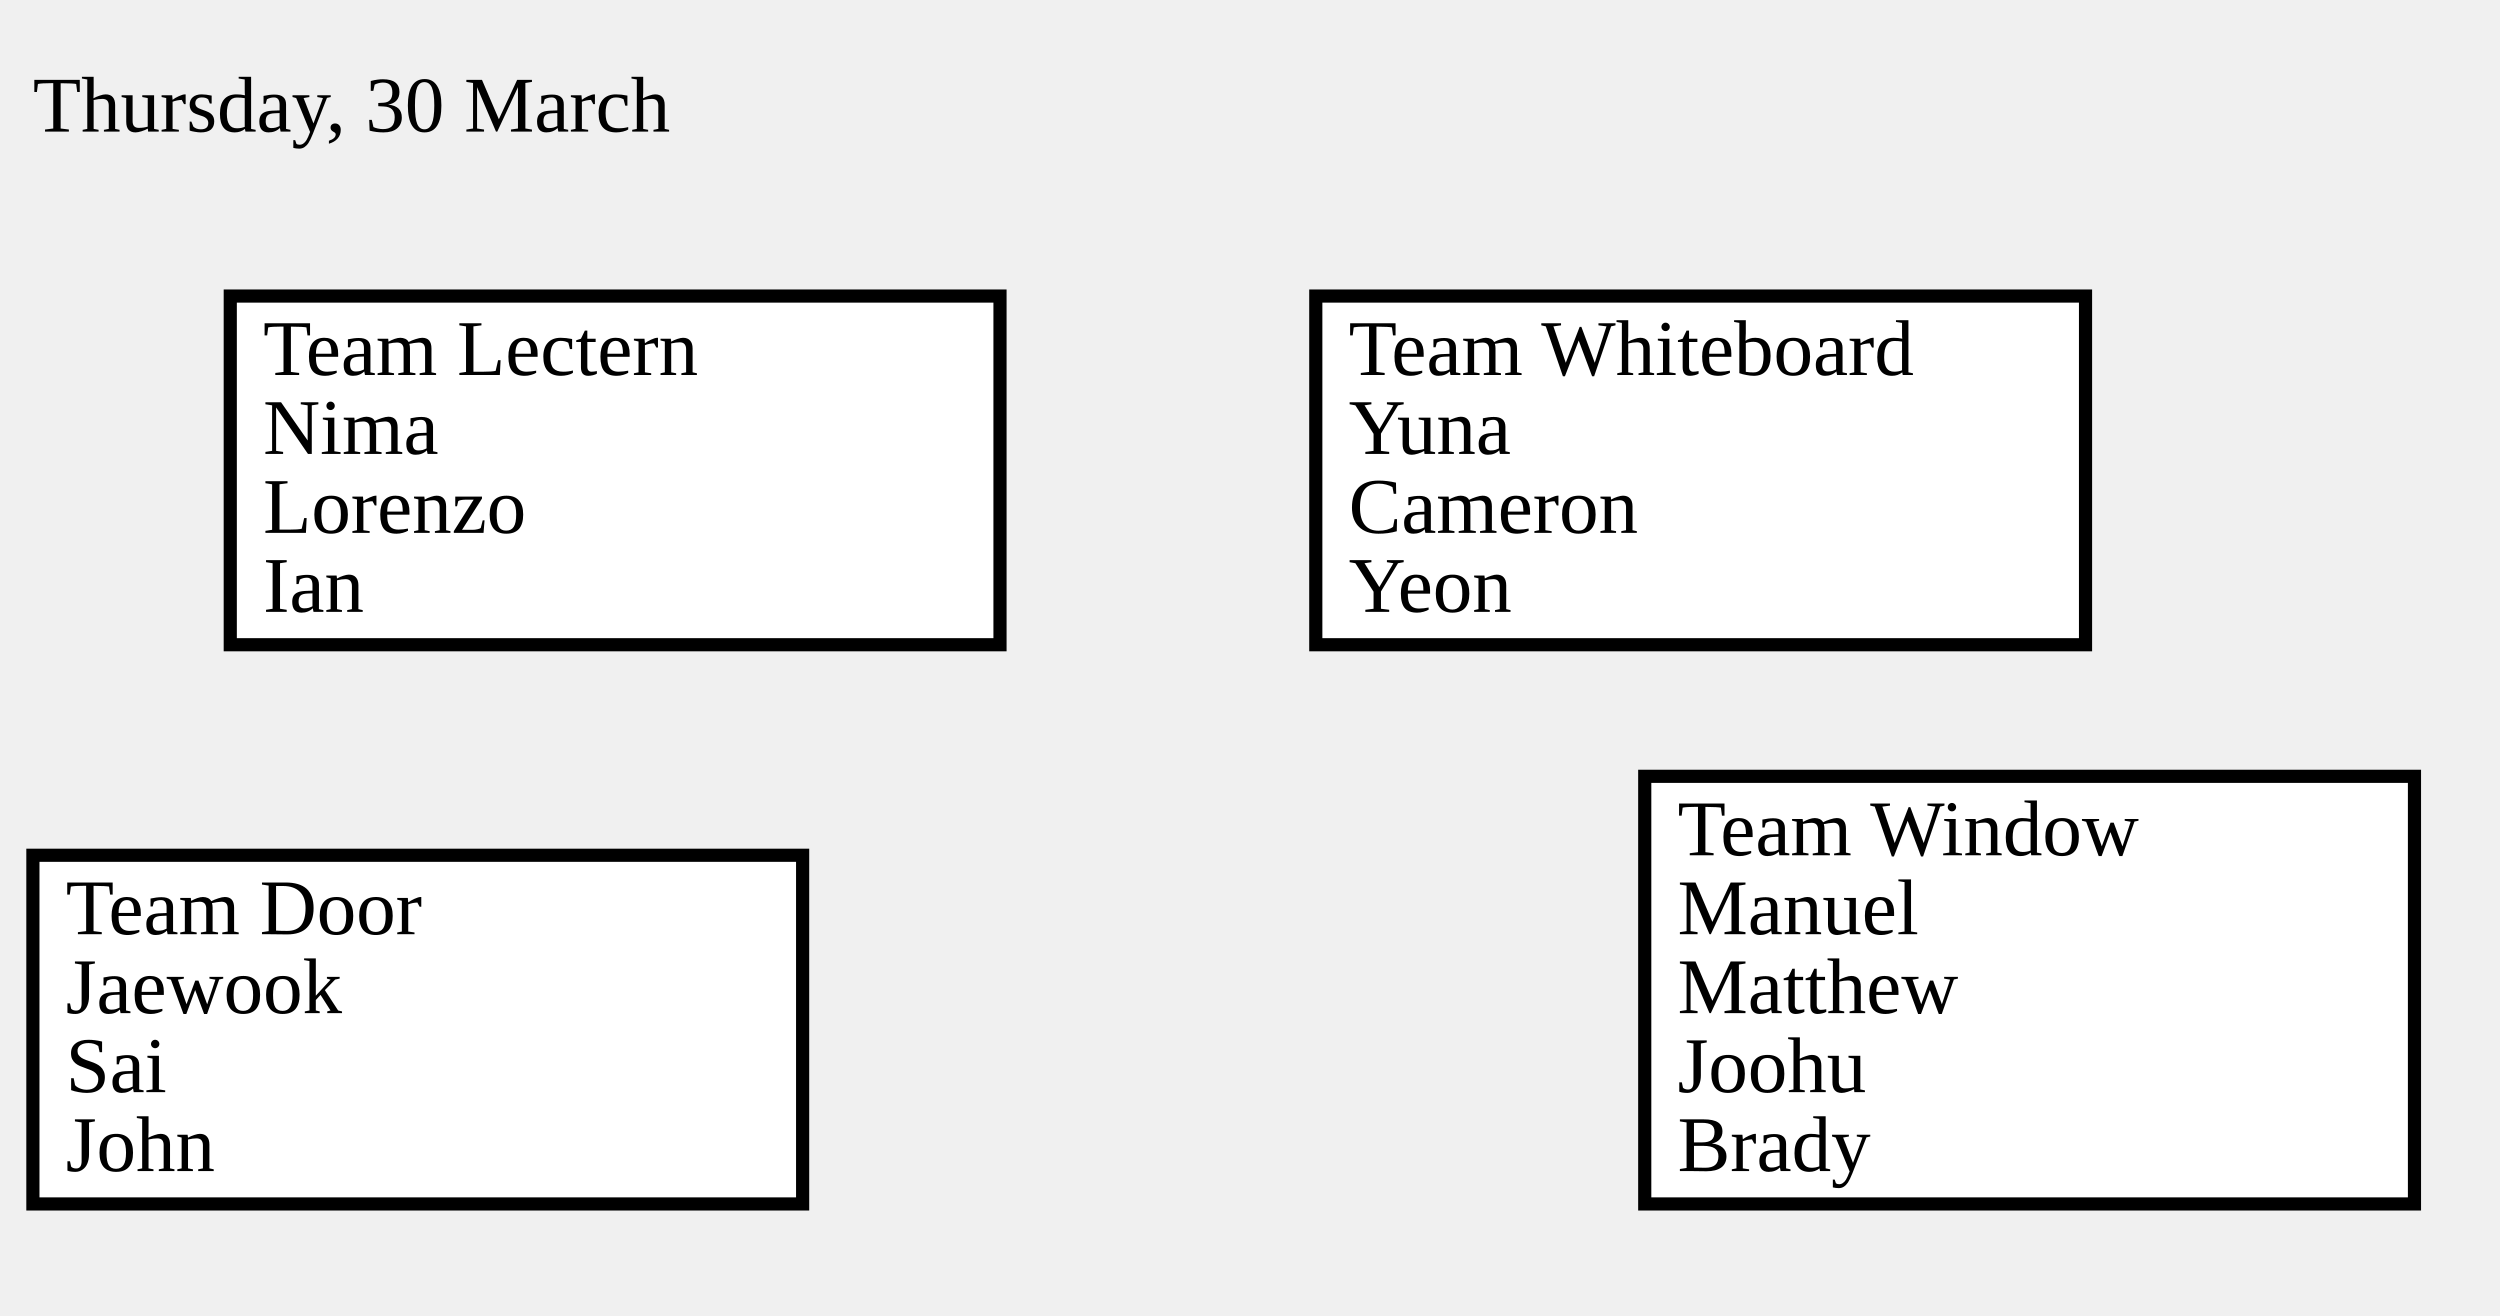
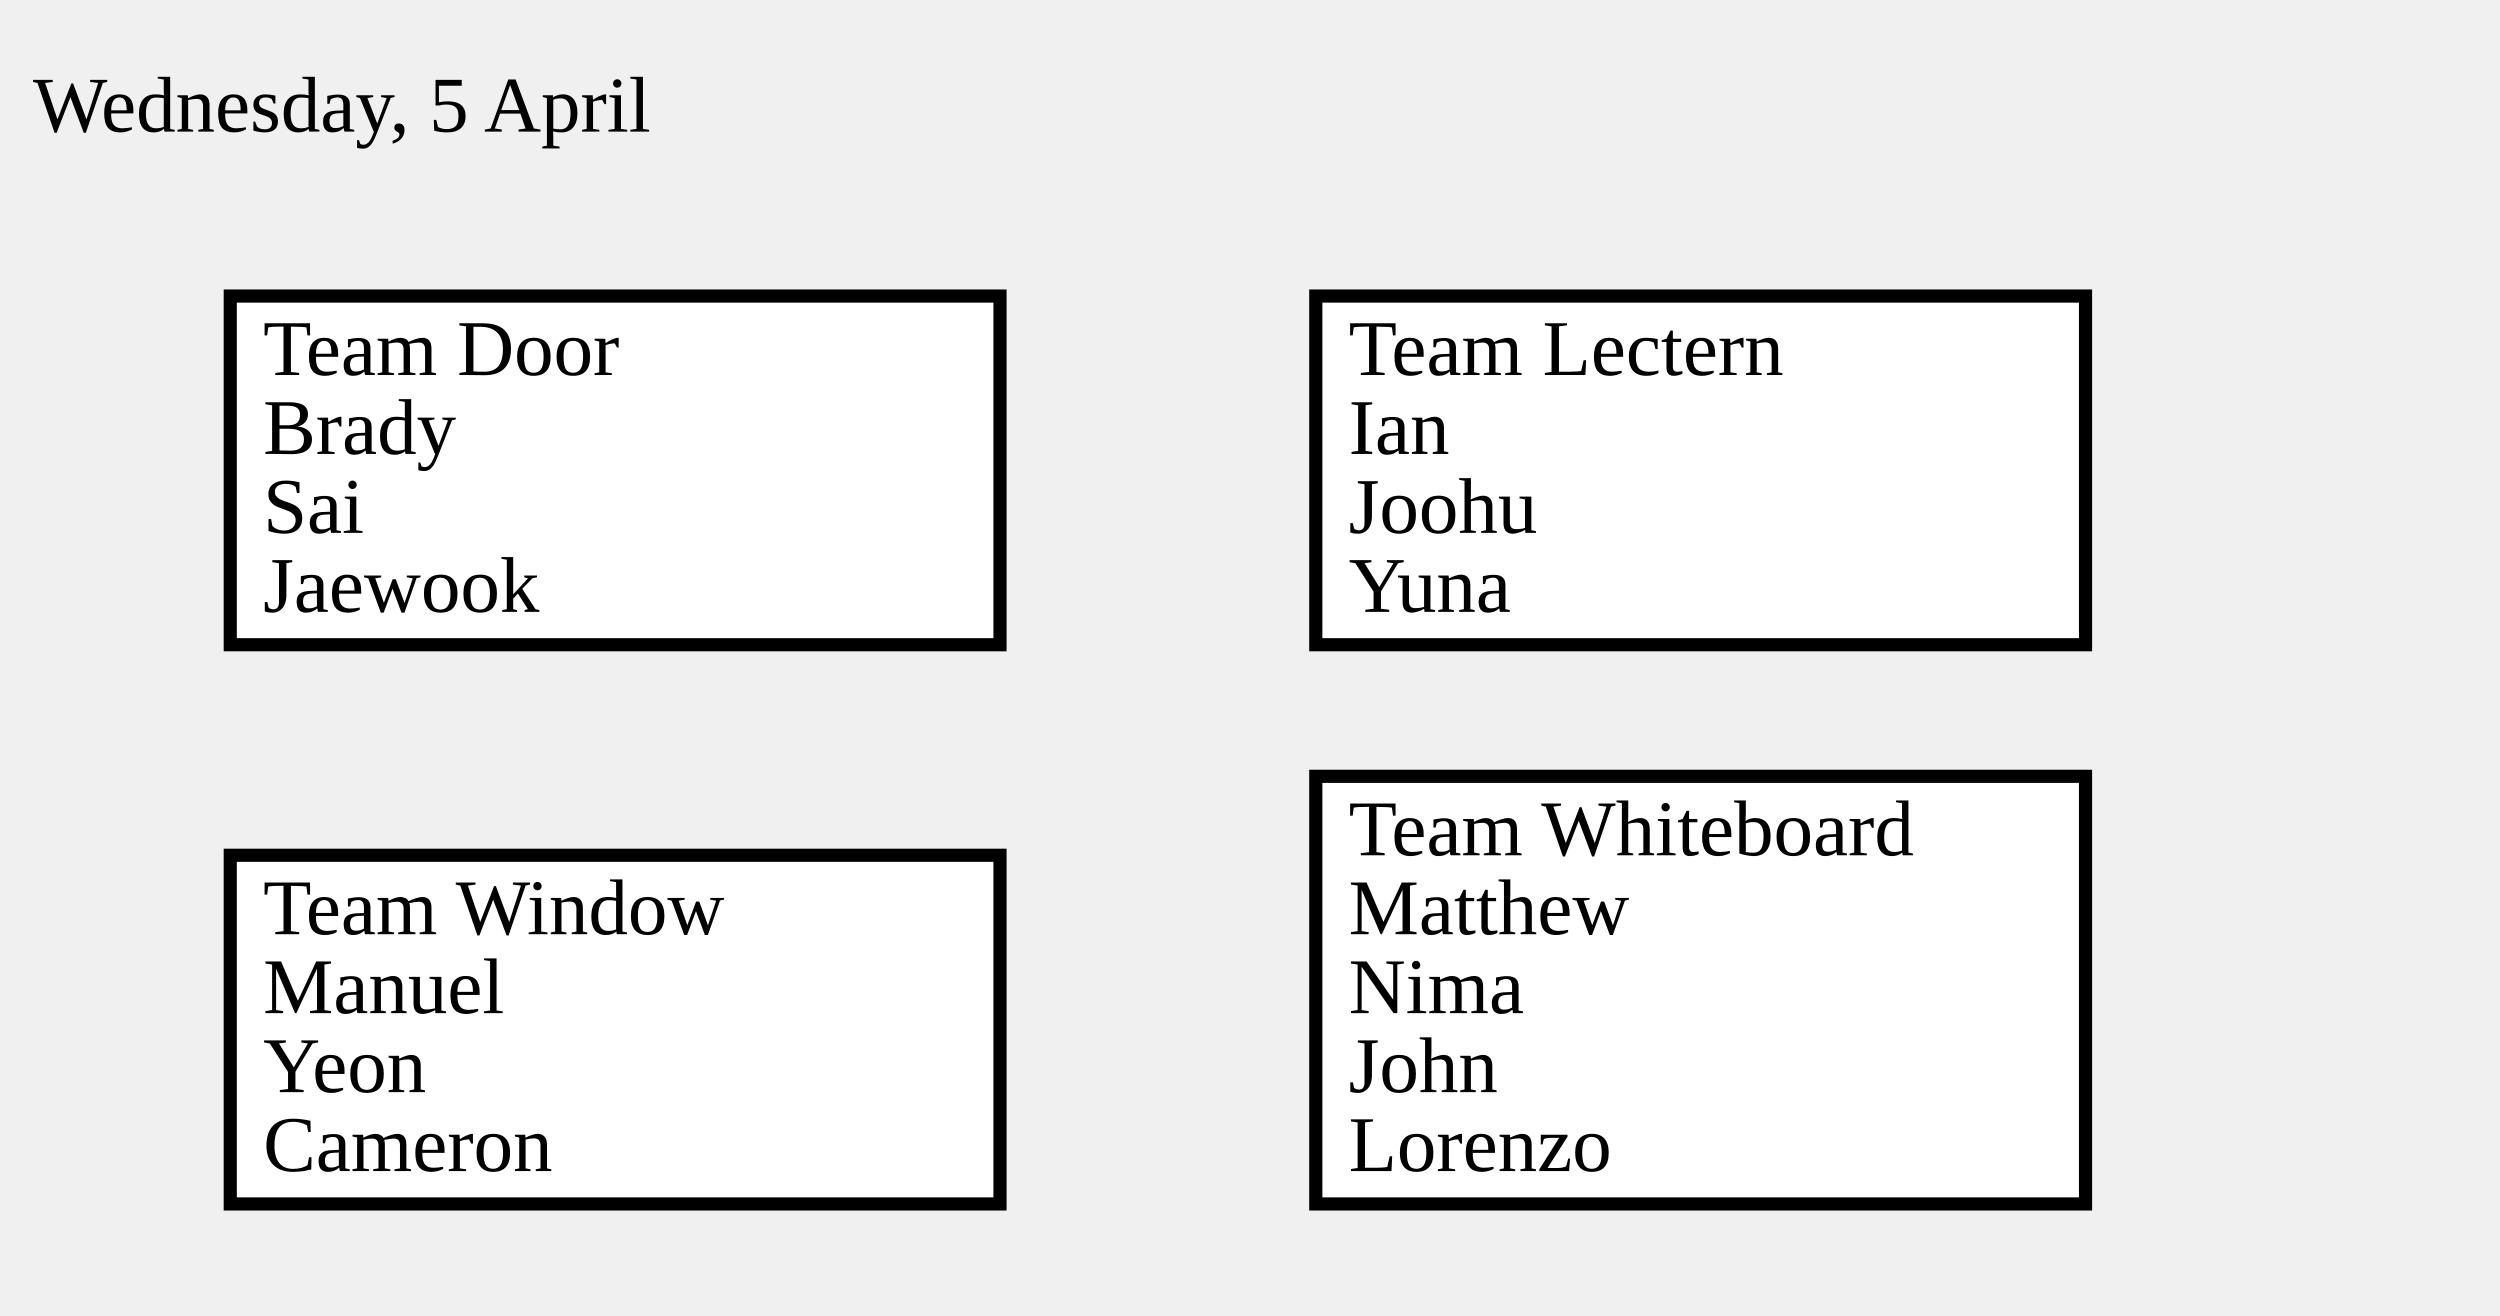
<svg xmlns="http://www.w3.org/2000/svg" width="380" height="200" viewBox="0 -200 380 200" displayInline="False">
  <defs>
</defs>
  <rect x="200" y="-155" width="117" height="53" fill="#ffffff" stroke-width="2" stroke="black" />
-   <text x="205" y="-143" font-size="12" fill="black">Team Whiteboard</text>
-   <text x="205" y="-131" font-size="12" fill="black">Yuna</text>
-   <text x="205" y="-119" font-size="12" fill="black">Cameron</text>
-   <text x="205" y="-107" font-size="12" fill="black">Yeon</text>
-   <rect x="5" y="-70" width="117" height="53" fill="#ffffff" stroke-width="2" stroke="black" />
-   <text x="10" y="-58" font-size="12" fill="black">Team Door</text>
-   <text x="10" y="-46" font-size="12" fill="black">Jaewook</text>
-   <text x="10" y="-34" font-size="12" fill="black">Sai</text>
-   <text x="10" y="-22" font-size="12" fill="black">John</text>
-   <rect x="250" y="-82" width="117" height="65" fill="#ffffff" stroke-width="2" stroke="black" />
-   <text x="255" y="-70" font-size="12" fill="black">Team Window</text>
-   <text x="255" y="-58" font-size="12" fill="black">Manuel</text>
-   <text x="255" y="-46" font-size="12" fill="black">Matthew</text>
-   <text x="255" y="-34" font-size="12" fill="black">Joohu</text>
-   <text x="255" y="-22" font-size="12" fill="black">Brady</text>
+   <text x="205" y="-143" font-size="12" fill="black">Team Lectern</text>
+   <text x="205" y="-131" font-size="12" fill="black">Ian</text>
+   <text x="205" y="-119" font-size="12" fill="black">Joohu</text>
+   <text x="205" y="-107" font-size="12" fill="black">Yuna</text>
+   <rect x="35" y="-70" width="117" height="53" fill="#ffffff" stroke-width="2" stroke="black" />
+   <text x="40" y="-58" font-size="12" fill="black">Team Window</text>
+   <text x="40" y="-46" font-size="12" fill="black">Manuel</text>
+   <text x="40" y="-34" font-size="12" fill="black">Yeon</text>
+   <text x="40" y="-22" font-size="12" fill="black">Cameron</text>
+   <rect x="200" y="-82" width="117" height="65" fill="#ffffff" stroke-width="2" stroke="black" />
+   <text x="205" y="-70" font-size="12" fill="black">Team Whiteboard</text>
+   <text x="205" y="-58" font-size="12" fill="black">Matthew</text>
+   <text x="205" y="-46" font-size="12" fill="black">Nima</text>
+   <text x="205" y="-34" font-size="12" fill="black">John</text>
+   <text x="205" y="-22" font-size="12" fill="black">Lorenzo</text>
  <rect x="35" y="-155" width="117" height="53" fill="#ffffff" stroke-width="2" stroke="black" />
-   <text x="40" y="-143" font-size="12" fill="black">Team Lectern</text>
-   <text x="40" y="-131" font-size="12" fill="black">Nima</text>
-   <text x="40" y="-119" font-size="12" fill="black">Lorenzo</text>
-   <text x="40" y="-107" font-size="12" fill="black">Ian</text>
-   <text x="5" y="-180" font-size="12" fill="black">Thursday, 30 March</text>
+   <text x="40" y="-143" font-size="12" fill="black">Team Door</text>
+   <text x="40" y="-131" font-size="12" fill="black">Brady</text>
+   <text x="40" y="-119" font-size="12" fill="black">Sai</text>
+   <text x="40" y="-107" font-size="12" fill="black">Jaewook</text>
+   <text x="5" y="-180" font-size="12" fill="black">Wednesday, 5 April</text>
</svg>
